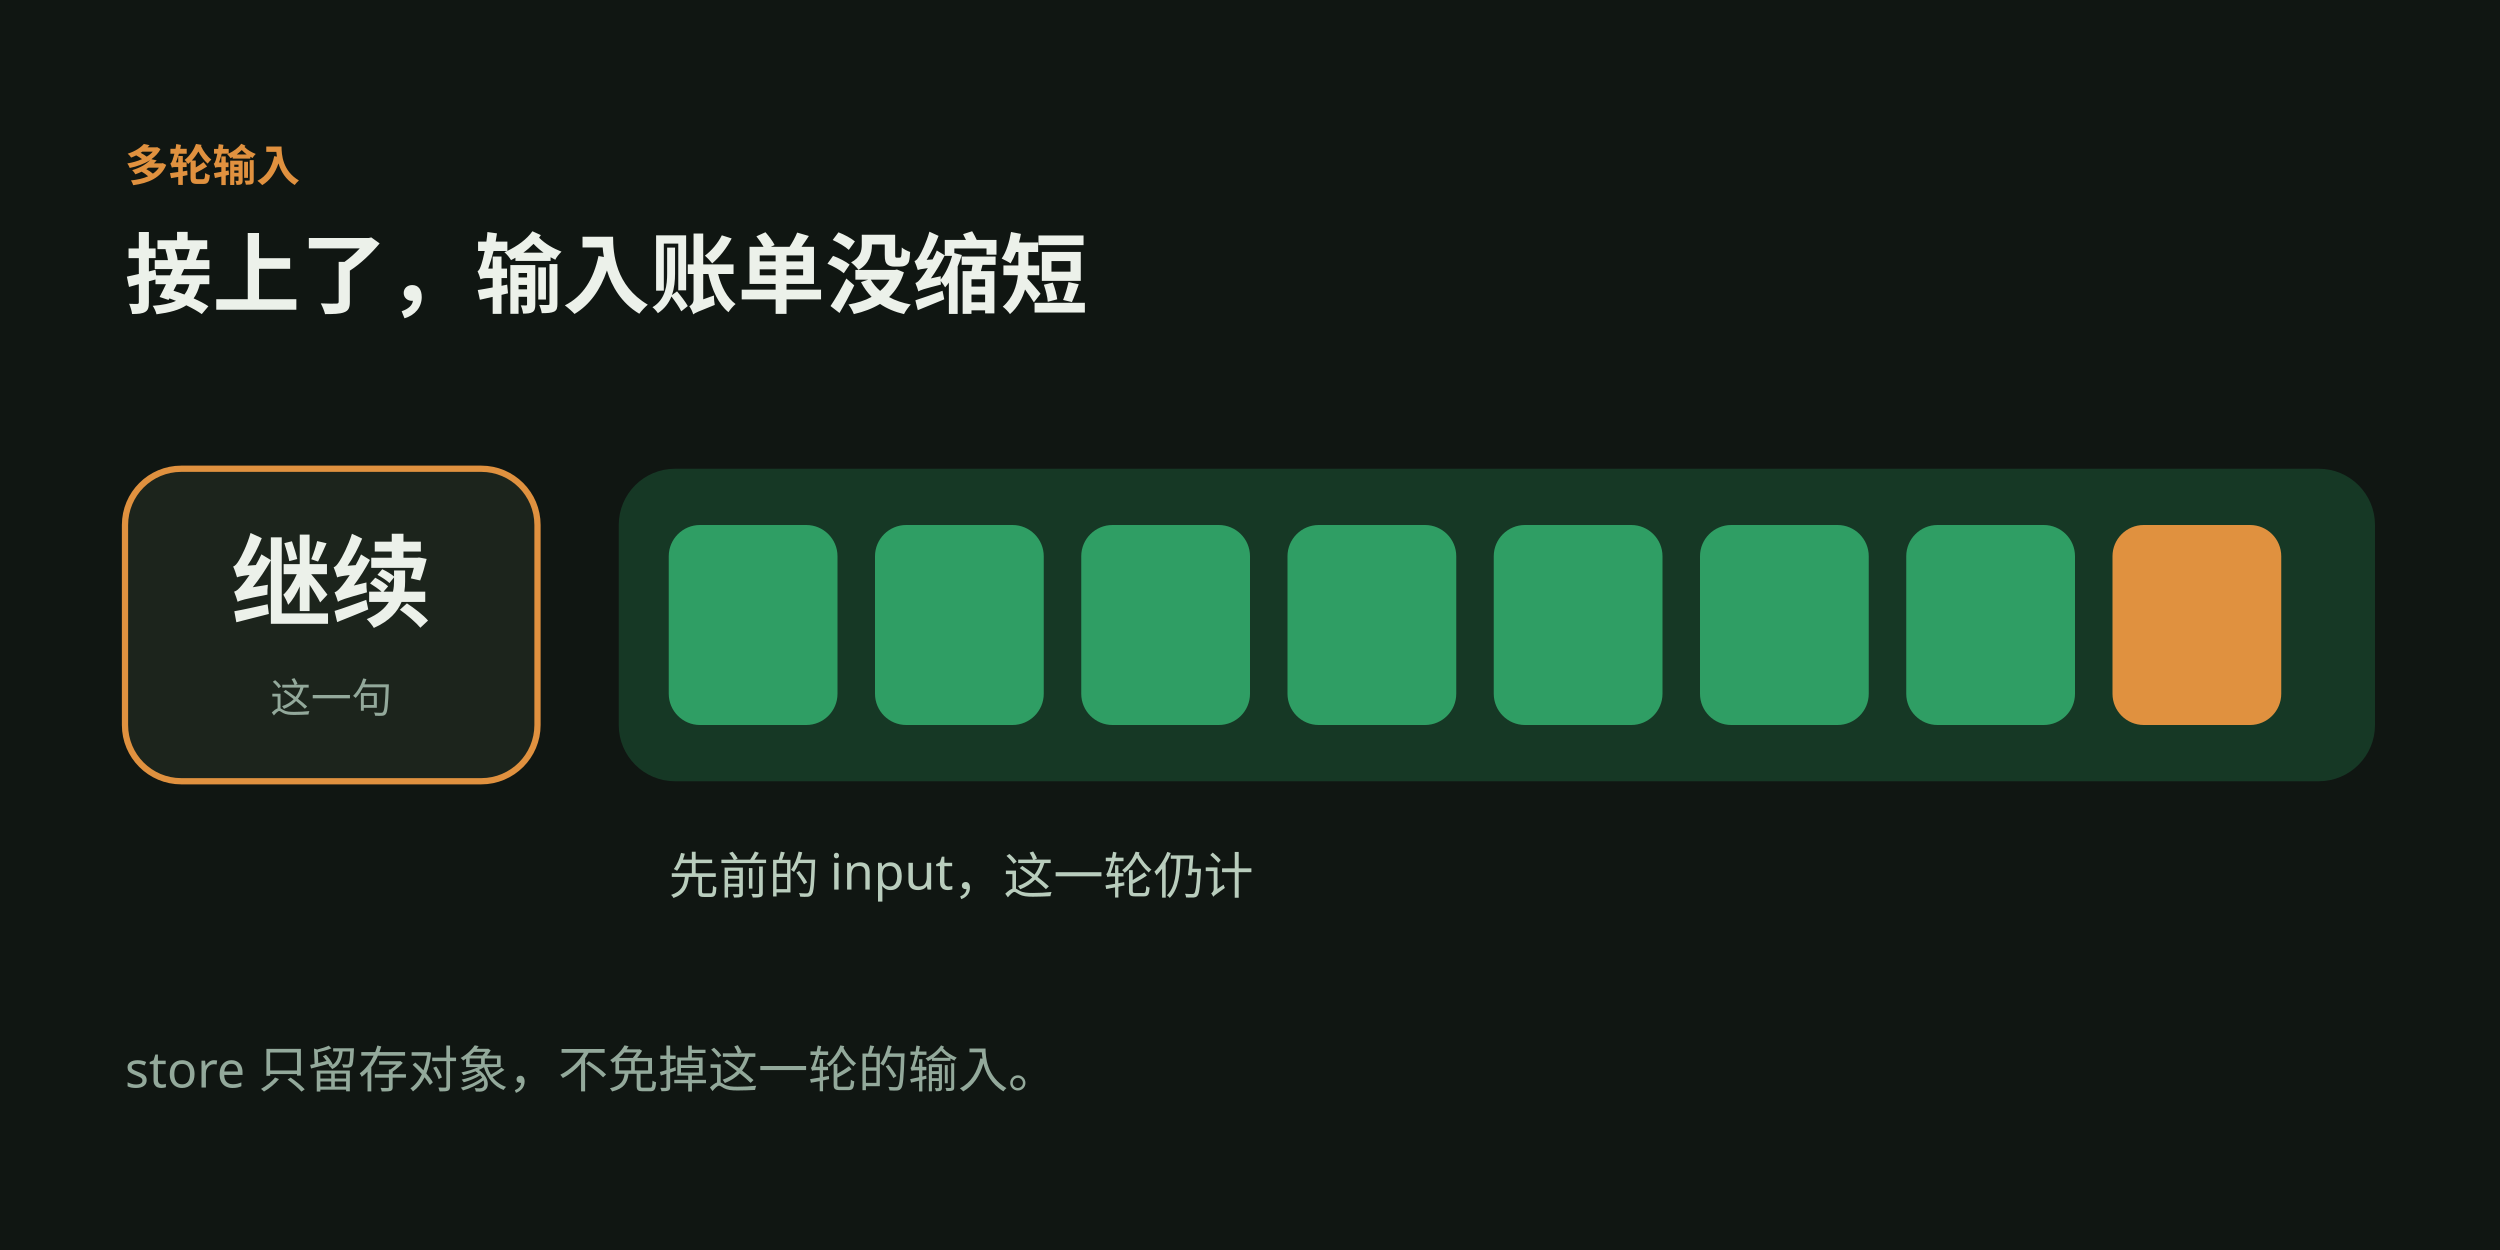
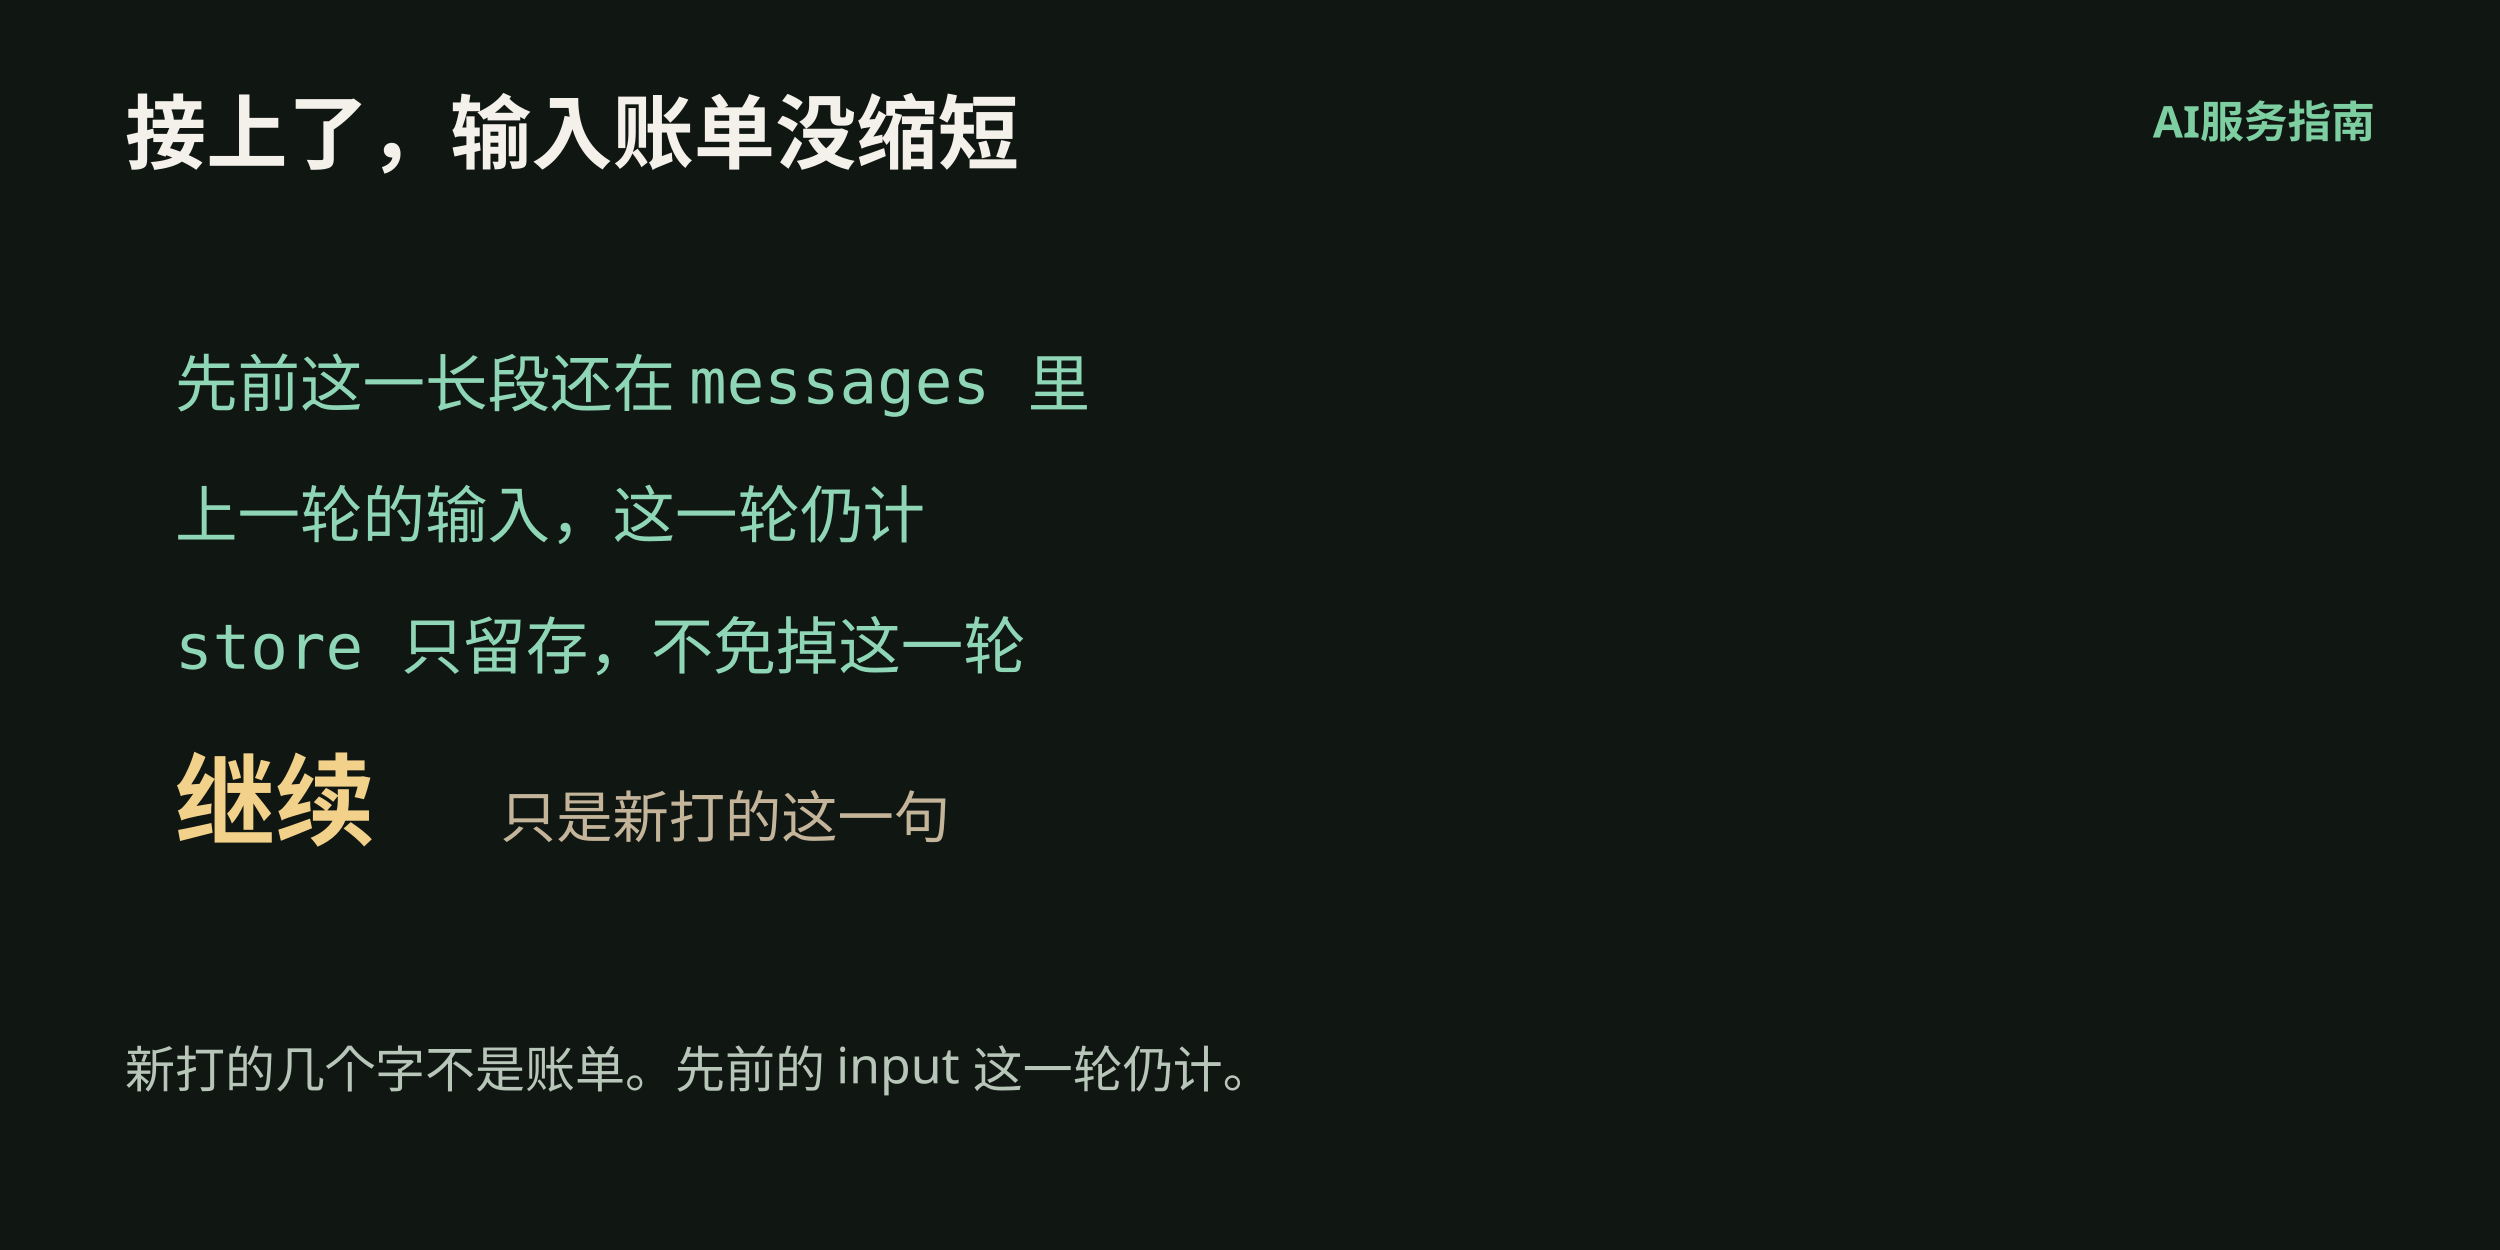
<svg xmlns="http://www.w3.org/2000/svg" width="800" height="400" viewBox="0 0 800 400" role="img" aria-label="短句接上长链，先前输入这一轮仍计">
  <rect width="800" height="400" fill="#101612" />
-   <text x="40" y="58" fill="#e0913f" font-family="Microsoft YaHei, PingFang SC, sans-serif" font-size="14" font-weight="700">多轮输入</text>
-   <text x="40" y="98" fill="#ecf1ea" font-family="Microsoft YaHei, PingFang SC, sans-serif" font-size="28" font-weight="700">接上了，输入账单没缩短</text>
-   <rect x="40" y="150" width="132" height="100" rx="18" fill="#1c241c" stroke="#e0913f" stroke-width="2" />
-   <text x="106" y="198" text-anchor="middle" fill="#ecf1ea" font-family="Microsoft YaHei, PingFang SC, sans-serif" font-size="32" font-weight="700">继续</text>
-   <text x="106" y="228" text-anchor="middle" fill="#93a99b" font-family="Microsoft YaHei, PingFang SC, sans-serif" font-size="13">这一句</text>
-   <rect x="198" y="150" width="562" height="100" rx="18" fill="#163825" />
-   <rect x="214" y="168" width="54" height="64" rx="10" fill="#2f9e64" />
-   <rect x="280" y="168" width="54" height="64" rx="10" fill="#2f9e64" />
-   <rect x="346" y="168" width="54" height="64" rx="10" fill="#2f9e64" />
-   <rect x="412" y="168" width="54" height="64" rx="10" fill="#2f9e64" />
-   <rect x="478" y="168" width="54" height="64" rx="10" fill="#2f9e64" />
-   <rect x="544" y="168" width="54" height="64" rx="10" fill="#2f9e64" />
-   <rect x="610" y="168" width="54" height="64" rx="10" fill="#2f9e64" />
-   <rect x="676" y="168" width="54" height="64" rx="10" fill="#e0913f" />
-   <text x="214" y="286" fill="#b9cdbd" font-family="Microsoft YaHei, PingFang SC, sans-serif" font-size="16">先前的 input，这一轮仍计</text>
-   <text x="40" y="348" fill="#93a99b" font-family="Microsoft YaHei, PingFang SC, sans-serif" font-size="16">store 只留存对象，不免掉这一轮的输入。</text>
+   <text x="40" y="52" fill="#f4f0ea" font-family="Microsoft YaHei, PingFang SC, sans-serif" font-size="26" font-weight="700">接上了，输入账单没缩短</text>
+   <text x="760" y="44" text-anchor="end" fill="#7dcea0" font-family="Microsoft YaHei, PingFang SC, sans-serif" font-size="14" font-weight="700">AI服务指南</text>
+   <text x="56" y="130" fill="#8fd6b6" font-family="Consolas, Microsoft YaHei, monospace" font-size="20">先前这一长段还在 messages 里</text>
+   <text x="56" y="172" fill="#8fd6b6" font-family="Consolas, Microsoft YaHei, monospace" font-size="20">上一轮的输入，这一轮仍计</text>
+   <text x="56" y="214" fill="#8fd6b6" font-family="Consolas, Microsoft YaHei, monospace" font-size="20">store 只留存，不免掉这一轮</text>
+   <text x="56" y="268" fill="#f2d18a" font-family="Microsoft YaHei, PingFang SC, sans-serif" font-size="32" font-weight="700">继续</text>
+   <text x="160" y="268" fill="#c4b59a" font-family="Microsoft YaHei, PingFang SC, sans-serif" font-size="18">只是新打的这一句</text>
+   <text x="40" y="348" fill="#b7c6b8" font-family="Microsoft YaHei, PingFang SC, sans-serif" font-size="16">新打的几个字不是账单。先前的 input 这一轮仍计。</text>
</svg>
